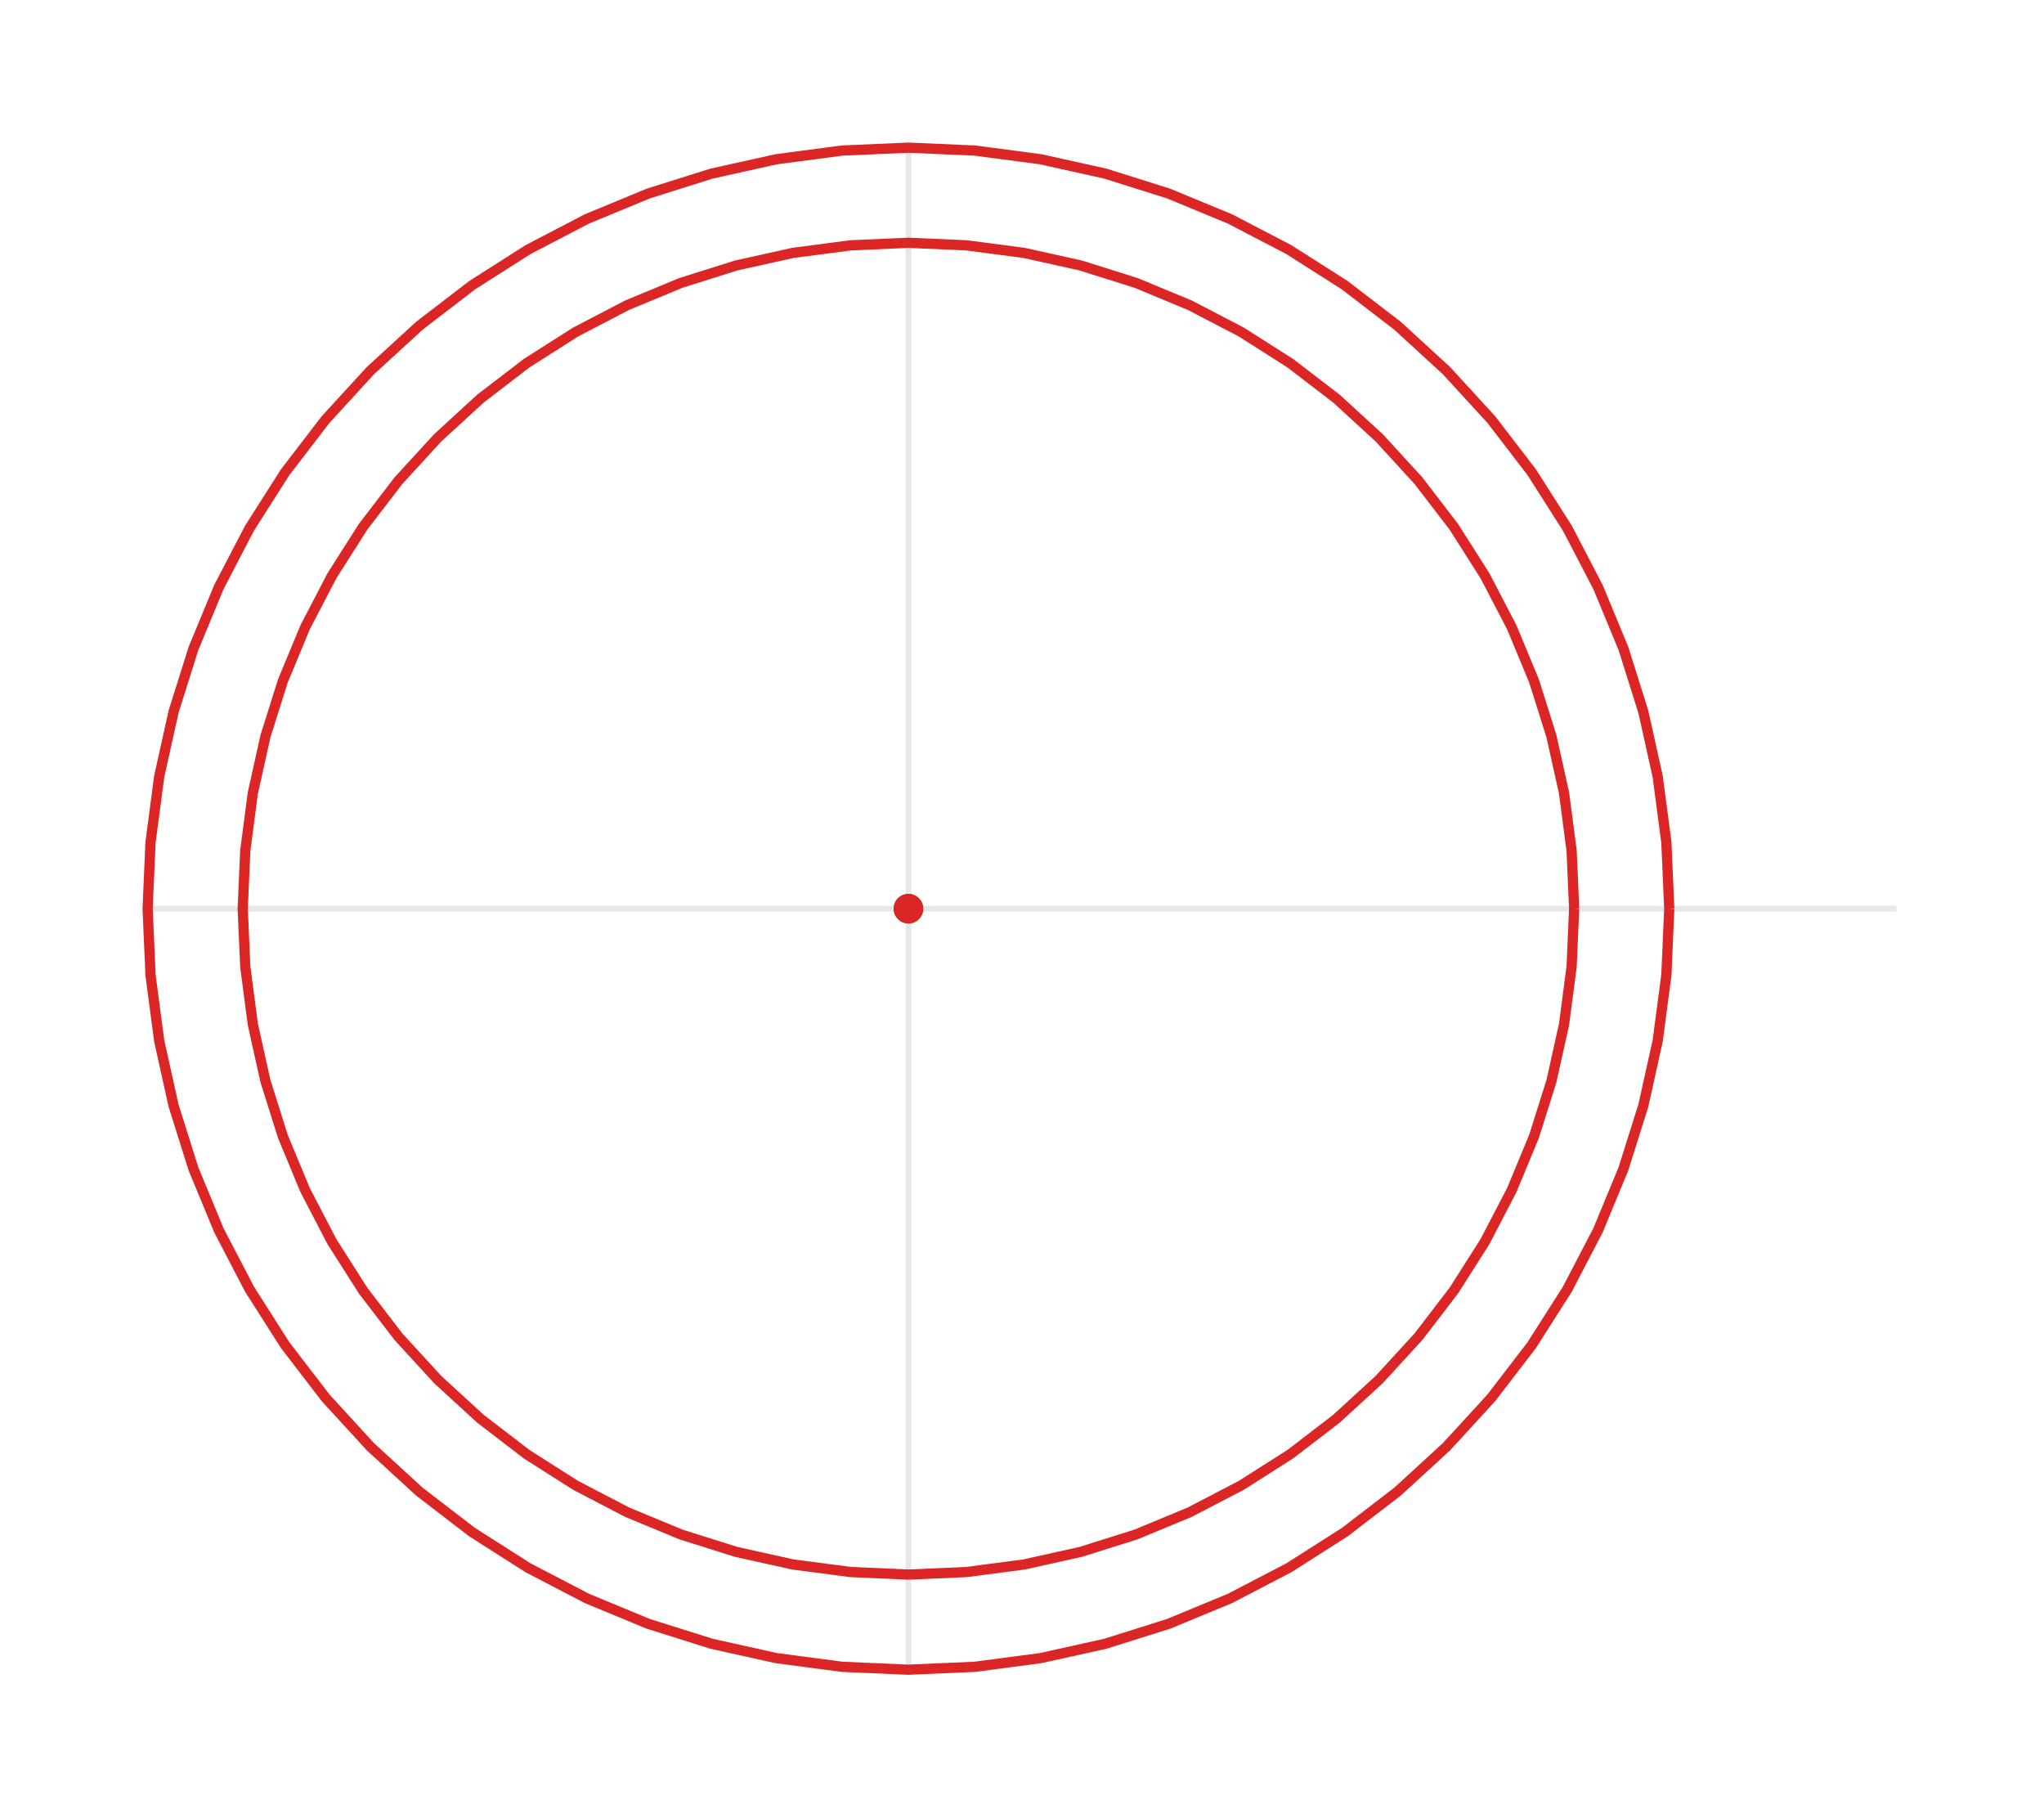
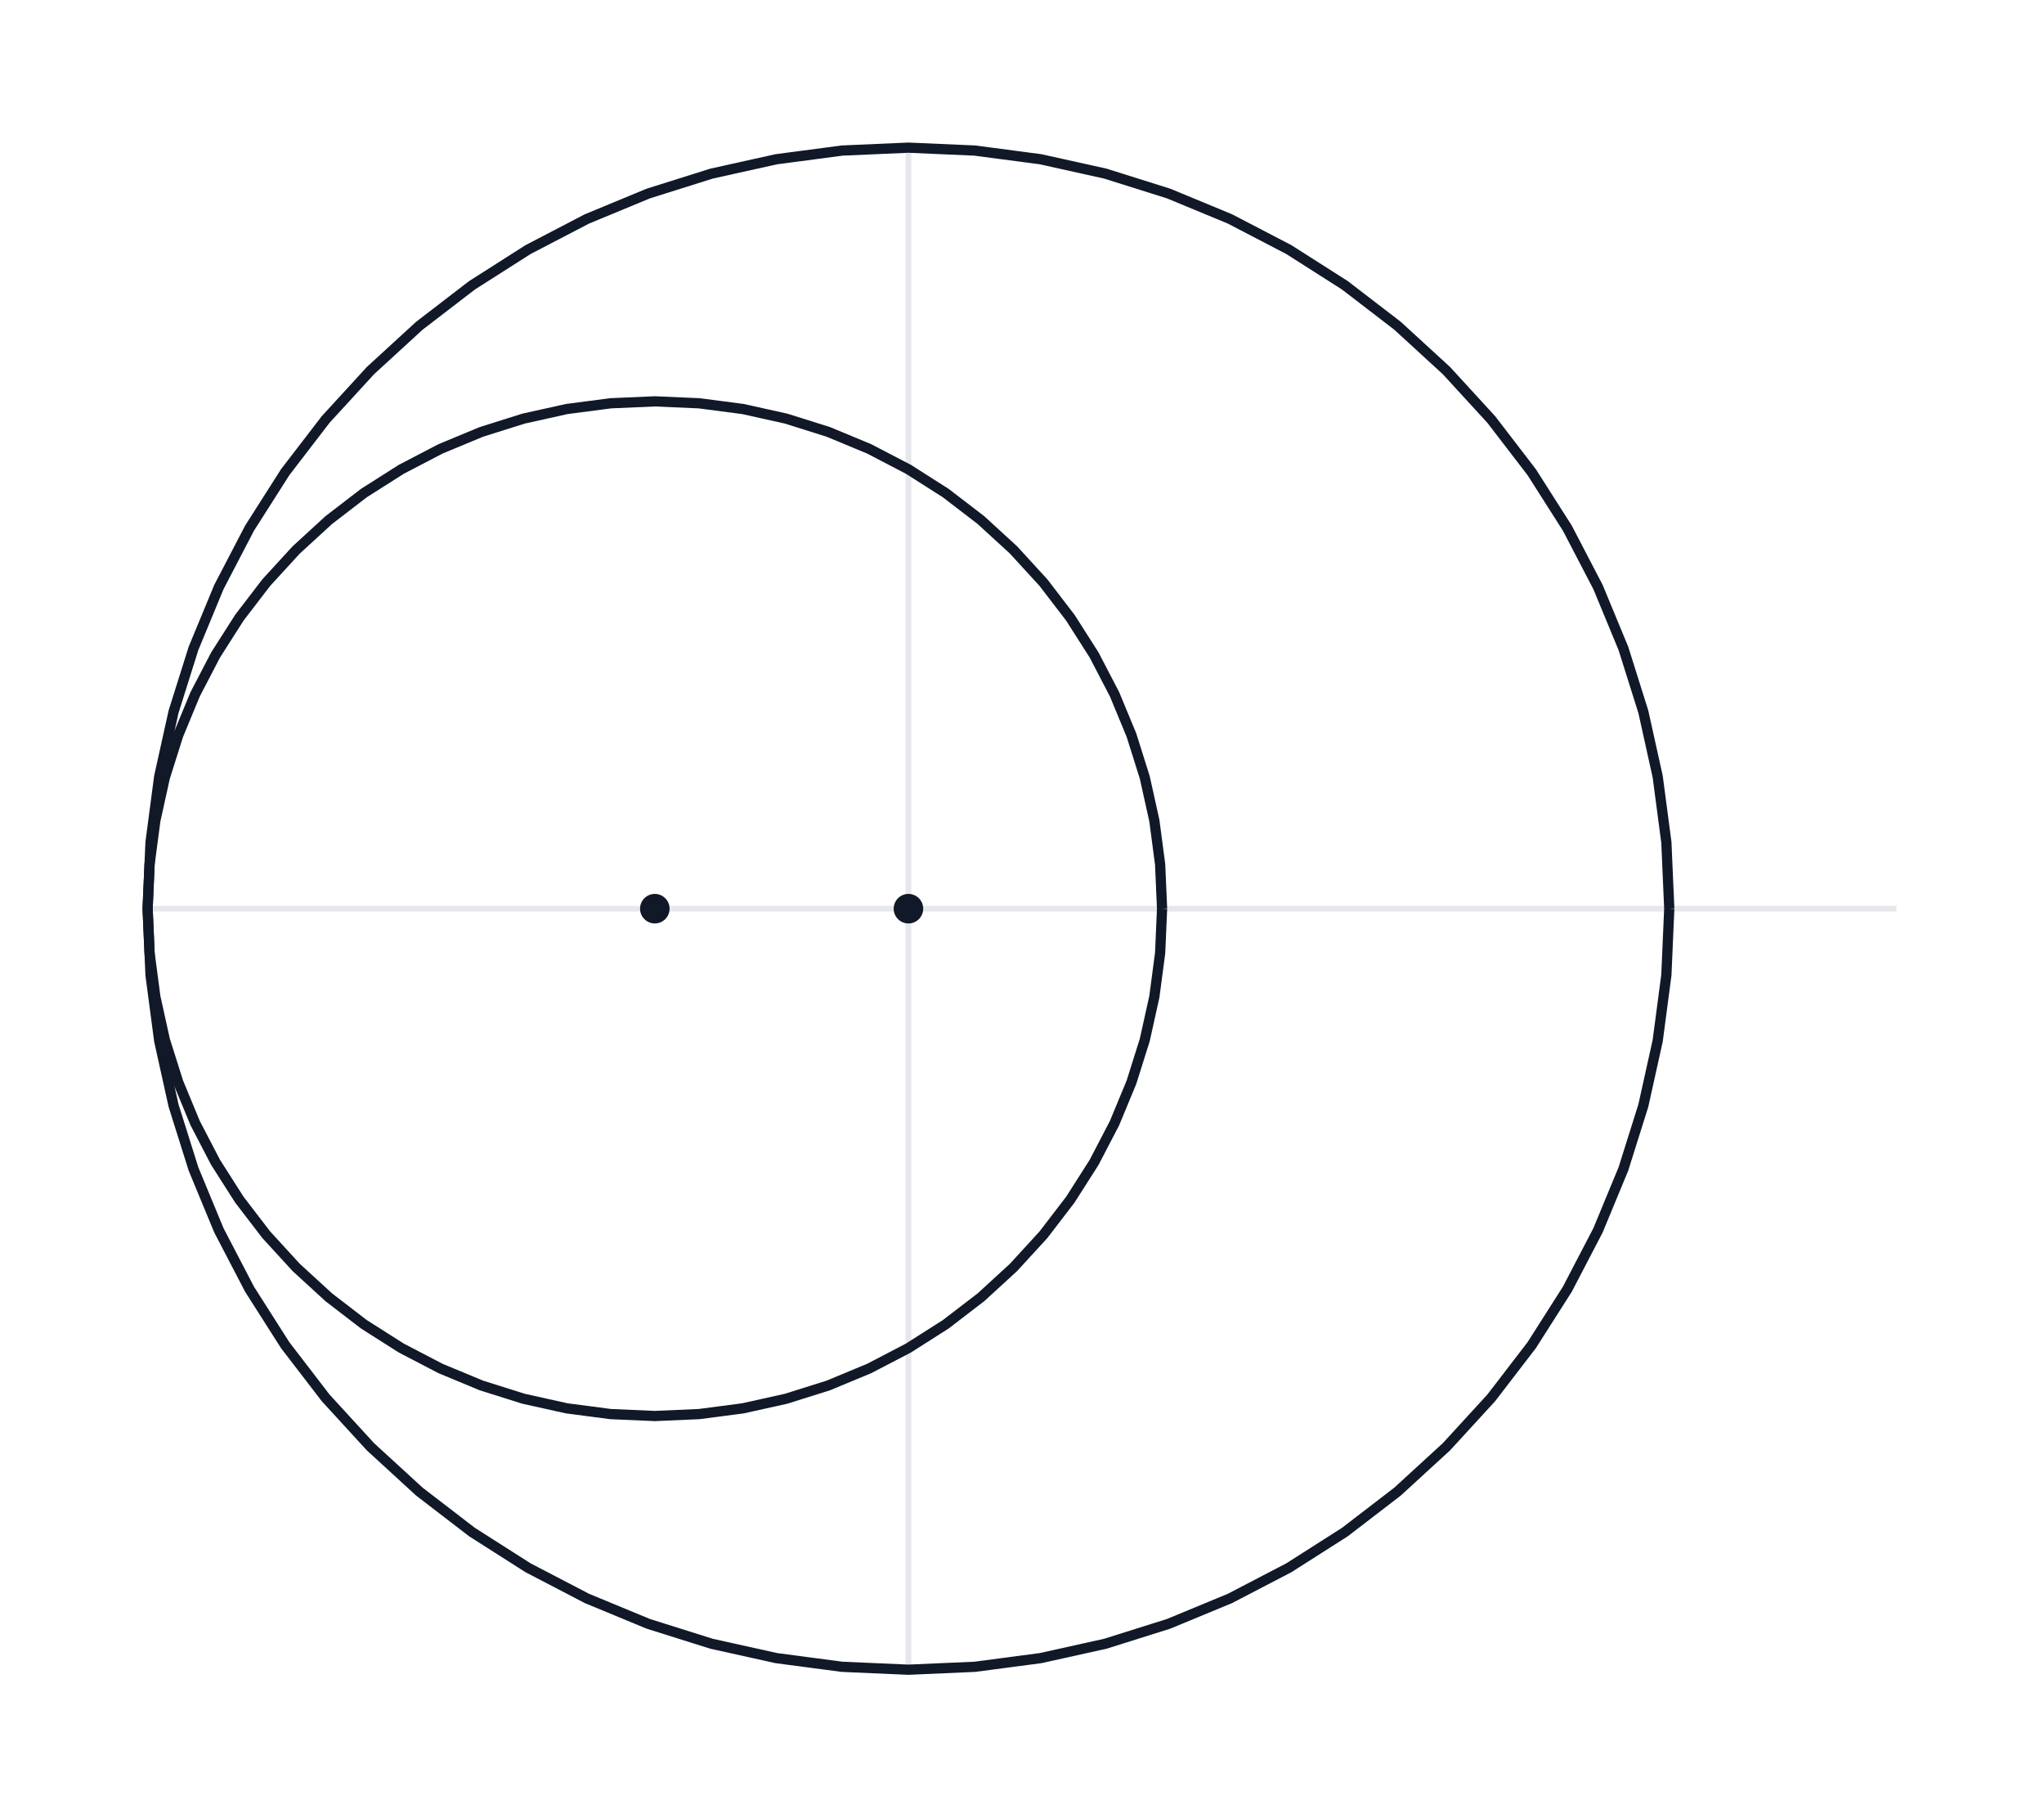
<svg xmlns="http://www.w3.org/2000/svg" viewBox="0 0 360 320" font-family="ui-sans-serif,system-ui" style="background:#fff">
  <line x1="26" y1="160.0" x2="334" y2="160.0" stroke="#e5e7eb" stroke-width="1" />
  <line x1="160.0" y1="26" x2="160.0" y2="294" stroke="#e5e7eb" stroke-width="1" />
  <circle cx="160.0" cy="160.0" r="2.5" fill="#9ca3af" />
-   <path d="M294.00 160.00 L293.49 148.32 L291.96 136.73 L289.43 125.32 L285.92 114.17 L281.45 103.37 L276.05 93.00 L269.77 83.14 L262.65 73.87 L254.75 65.25 L246.13 57.35 L236.86 50.23 L227.00 43.95 L216.63 38.55 L205.83 34.08 L194.68 30.57 L183.27 28.04 L171.68 26.51 L160.00 26.00 L148.32 26.51 L136.73 28.04 L125.32 30.57 L114.17 34.08 L103.37 38.55 L93.00 43.95 L83.14 50.23 L73.87 57.35 L65.25 65.25 L57.35 73.87 L50.23 83.14 L43.95 93.00 L38.55 103.37 L34.08 114.17 L30.57 125.32 L28.04 136.73 L26.51 148.32 L26.00 160.00 L26.51 171.68 L28.04 183.27 L30.57 194.68 L34.08 205.83 L38.55 216.63 L43.95 227.00 L50.23 236.86 L57.35 246.13 L65.25 254.75 L73.87 262.65 L83.14 269.77 L93.00 276.05 L103.37 281.45 L114.17 285.92 L125.32 289.43 L136.73 291.96 L148.32 293.49 L160.00 294.00 L171.68 293.49 L183.27 291.96 L194.68 289.43 L205.83 285.92 L216.63 281.45 L227.00 276.05 L236.86 269.77 L246.13 262.65 L254.75 254.75 L262.65 246.13 L269.77 236.86 L276.05 227.00 L281.45 216.63 L285.92 205.83 L289.43 194.68 L291.96 183.27 L293.49 171.68 L294.00 160.00" fill="none" stroke="#dc2626" stroke-width="1.8" />
-   <circle cx="160.00" cy="160.00" r="2.6" fill="#dc2626" />
-   <path d="M277.25 160.00 L276.80 149.78 L275.47 139.64 L273.25 129.65 L270.18 119.90 L266.26 110.45 L261.54 101.38 L256.05 92.75 L249.82 84.63 L242.91 77.09 L235.37 70.18 L227.25 63.95 L218.62 58.46 L209.55 53.74 L200.10 49.82 L190.35 46.75 L180.36 44.53 L170.22 43.20 L160.00 42.75 L149.78 43.20 L139.64 44.53 L129.65 46.75 L119.90 49.82 L110.45 53.74 L101.38 58.46 L92.75 63.95 L84.63 70.18 L77.09 77.09 L70.18 84.63 L63.95 92.75 L58.46 101.38 L53.74 110.45 L49.82 119.90 L46.75 129.65 L44.53 139.64 L43.20 149.78 L42.75 160.00 L43.20 170.22 L44.53 180.36 L46.75 190.35 L49.82 200.10 L53.74 209.55 L58.46 218.62 L63.95 227.25 L70.18 235.37 L77.09 242.91 L84.63 249.82 L92.75 256.05 L101.38 261.54 L110.45 266.26 L119.90 270.18 L129.65 273.25 L139.64 275.47 L149.78 276.80 L160.00 277.25 L170.22 276.80 L180.36 275.47 L190.35 273.25 L200.10 270.18 L209.55 266.26 L218.62 261.54 L227.25 256.05 L235.37 249.82 L242.91 242.91 L249.82 235.37 L256.05 227.25 L261.54 218.62 L266.26 209.55 L270.18 200.10 L273.25 190.35 L275.47 180.36 L276.80 170.22 L277.25 160.00" fill="none" stroke="#dc2626" stroke-width="1.8" />
-   <circle cx="160.00" cy="160.00" r="2.6" fill="#dc2626" />
+   <path d="M294.00 160.00 L293.49 148.32 L291.96 136.73 L289.43 125.32 L285.92 114.17 L281.45 103.37 L276.05 93.00 L269.77 83.14 L262.65 73.87 L254.75 65.25 L246.13 57.35 L236.86 50.23 L227.00 43.95 L216.63 38.55 L205.83 34.08 L194.68 30.57 L183.27 28.04 L171.68 26.51 L160.00 26.00 L148.32 26.51 L136.73 28.04 L125.32 30.57 L114.17 34.08 L103.37 38.55 L93.00 43.95 L83.14 50.23 L73.87 57.35 L65.25 65.25 L57.35 73.87 L50.23 83.14 L43.95 93.00 L38.55 103.37 L34.08 114.17 L30.57 125.32 L28.04 136.73 L26.51 148.32 L26.00 160.00 L26.51 171.68 L28.04 183.27 L30.57 194.68 L34.08 205.83 L38.55 216.63 L43.95 227.00 L50.23 236.86 L57.35 246.13 L65.25 254.75 L73.87 262.65 L83.14 269.77 L93.00 276.05 L103.37 281.45 L114.17 285.92 L125.32 289.43 L136.73 291.96 L148.32 293.49 L160.00 294.00 L171.68 293.49 L183.27 291.96 L194.68 289.43 L205.83 285.92 L216.63 281.45 L227.00 276.05 L236.86 269.77 L246.13 262.65 L254.75 254.75 L262.65 246.13 L269.77 236.86 L276.05 227.00 L281.45 216.63 L285.92 205.83 L289.43 194.68 L291.96 183.27 L293.49 171.68 L294.00 160.00" fill="none" stroke="#111827" stroke-width="1.8" />
+   <circle cx="160.00" cy="160.00" r="2.6" fill="#111827" />
+   <path d="M204.67 160.00 L204.33 152.21 L203.31 144.49 L201.62 136.88 L199.28 129.45 L196.30 122.25 L192.70 115.33 L188.51 108.76 L183.77 102.58 L178.50 96.83 L172.76 91.57 L166.57 86.82 L160.00 82.64 L153.09 79.04 L145.89 76.05 L138.45 73.71 L130.85 72.02 L123.12 71.01 L115.33 70.67 L107.55 71.01 L99.82 72.02 L92.21 73.71 L84.78 76.05 L77.58 79.04 L70.67 82.64 L64.09 86.82 L57.91 91.57 L52.17 96.83 L46.90 102.58 L42.16 108.76 L37.97 115.33 L34.37 122.25 L31.39 129.45 L29.04 136.88 L27.36 144.49 L26.34 152.21 L26.00 160.00 L26.34 167.79 L27.36 175.51 L29.04 183.12 L31.39 190.55 L34.37 197.75 L37.97 204.67 L42.16 211.24 L46.90 217.42 L52.17 223.17 L57.91 228.43 L64.09 233.18 L70.67 237.36 L77.58 240.96 L84.78 243.95 L92.21 246.29 L99.82 247.98 L107.55 248.99 L115.33 249.33 L123.12 248.99 L130.85 247.98 L138.45 246.29 L145.89 243.95 L153.09 240.96 L160.00 237.36 L166.57 233.18 L172.76 228.43 L178.50 223.17 L183.77 217.42 L188.51 211.24 L192.70 204.67 L196.30 197.75 L199.28 190.55 L201.62 183.12 L203.31 175.51 L204.33 167.79 L204.67 160.00" fill="none" stroke="#111827" stroke-width="1.8" />
+   <circle cx="115.33" cy="160.00" r="2.6" fill="#111827" />
</svg>
